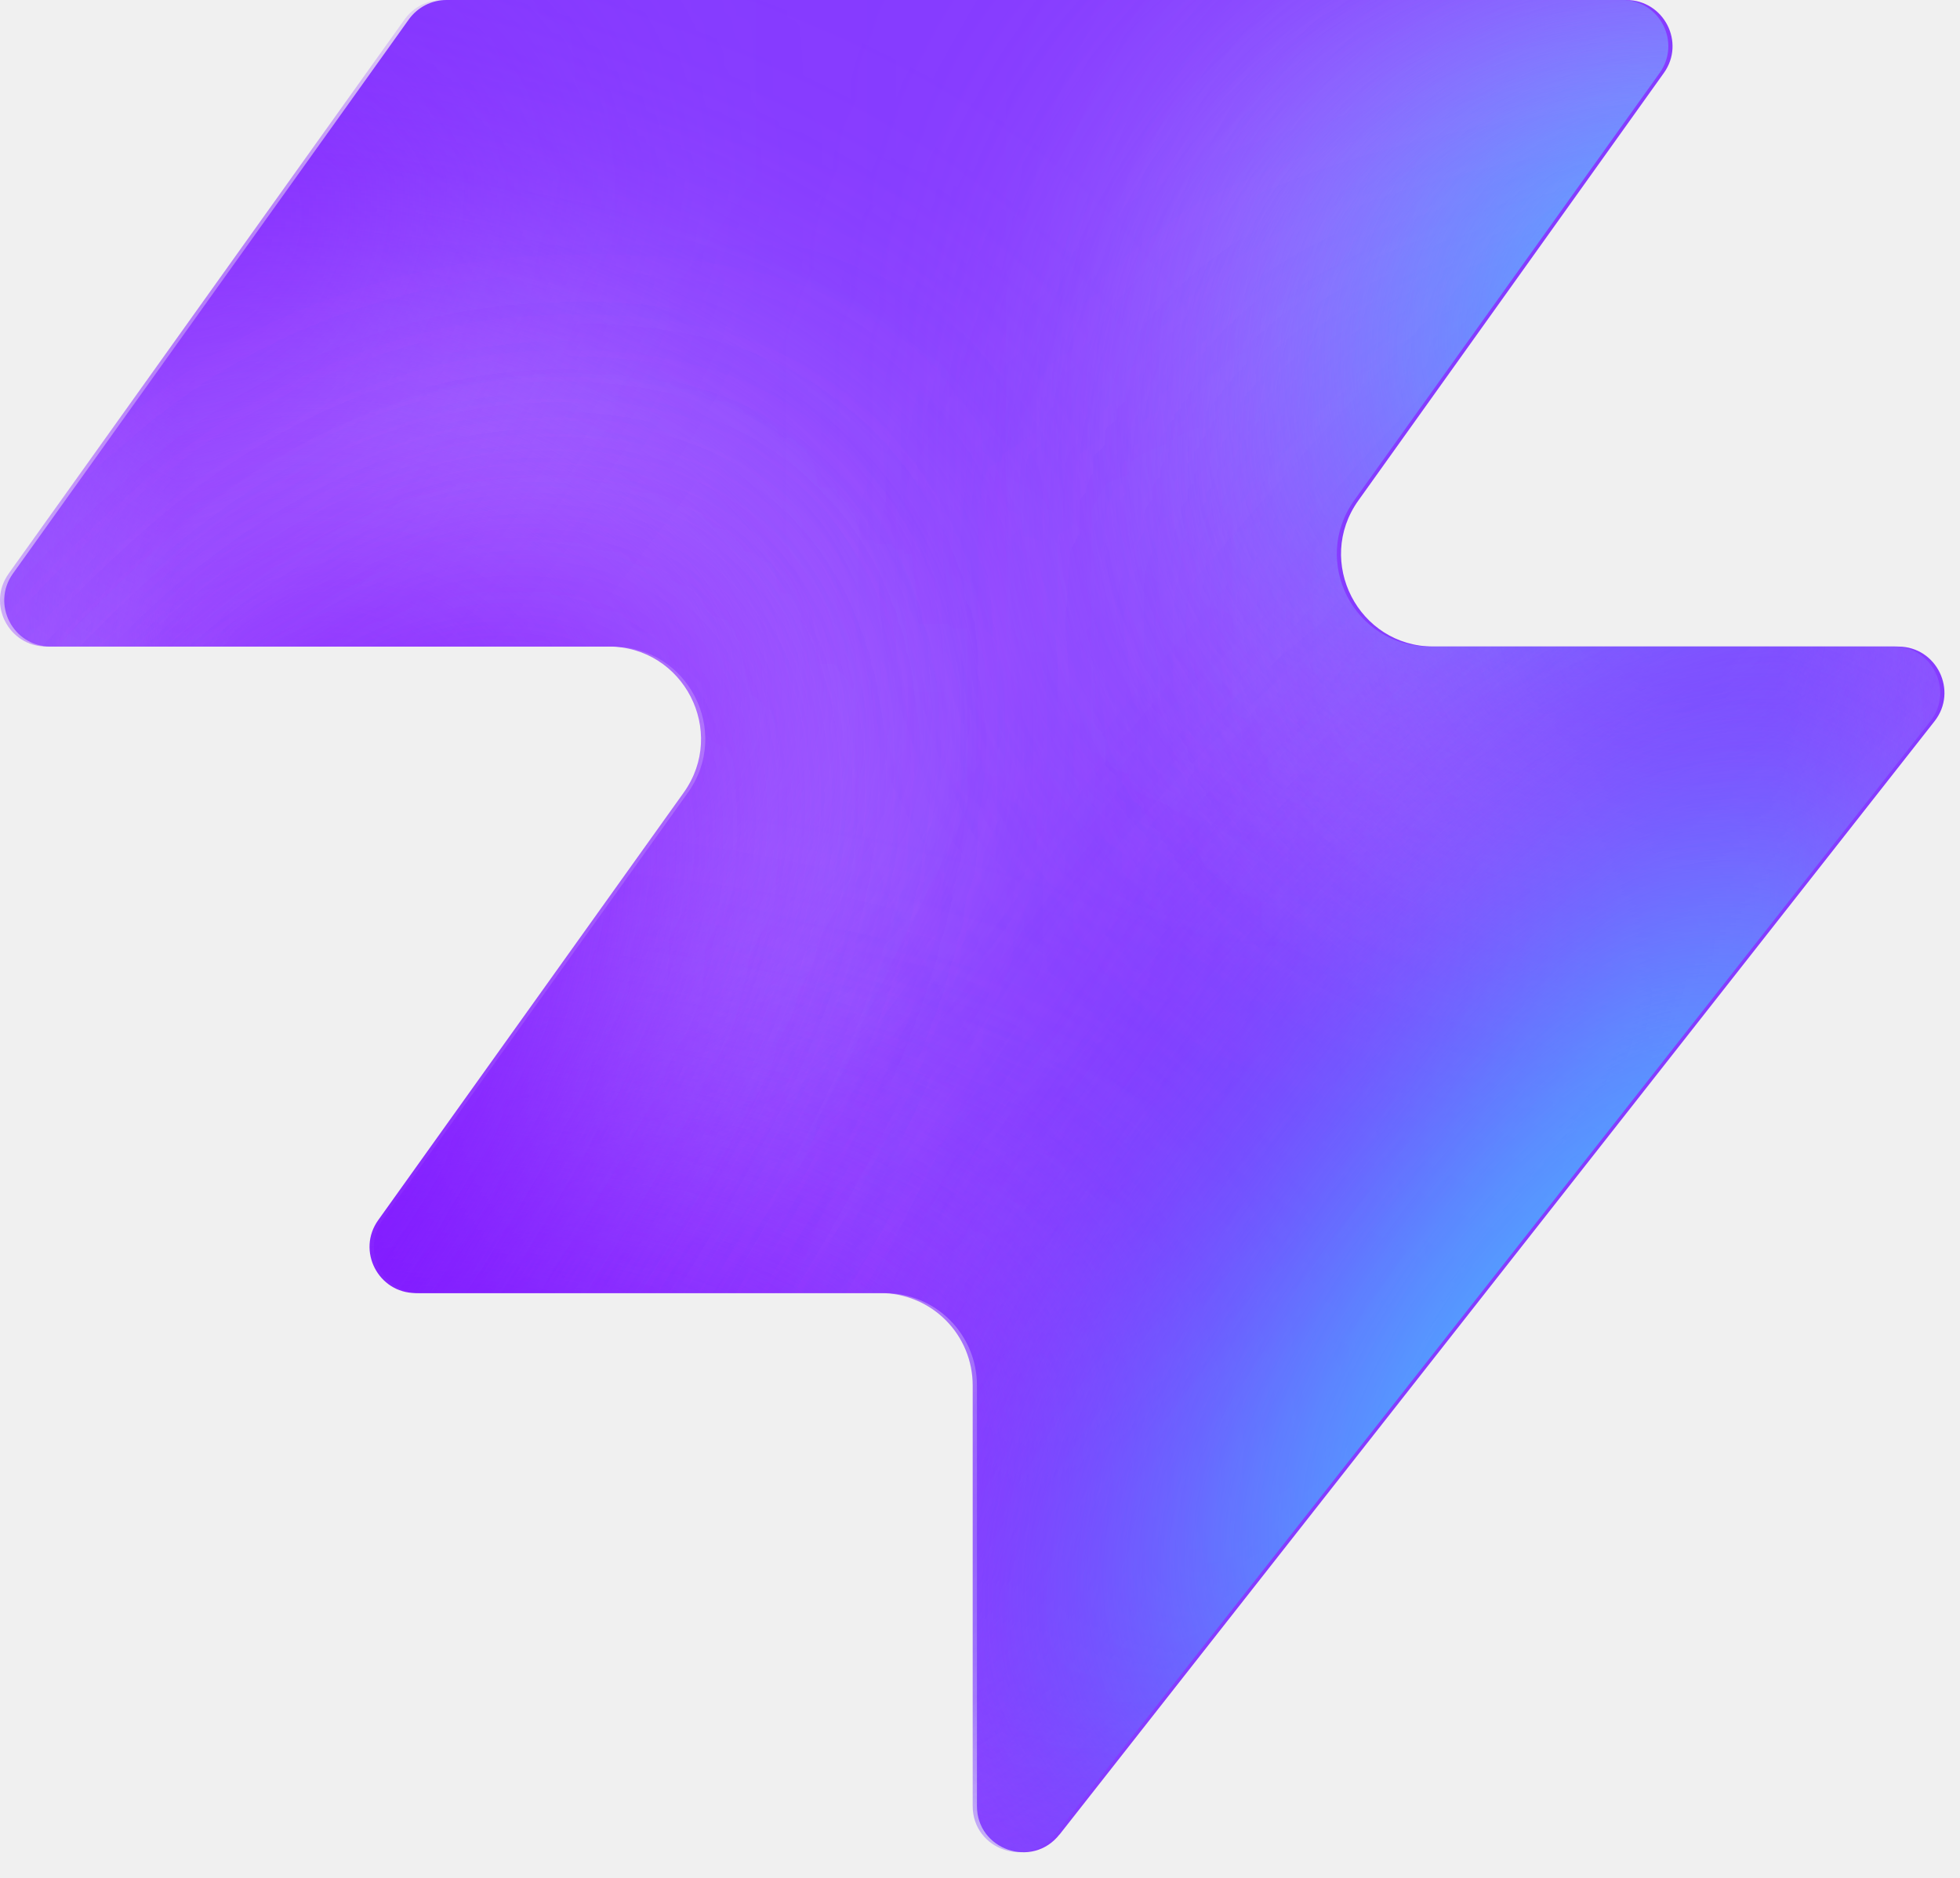
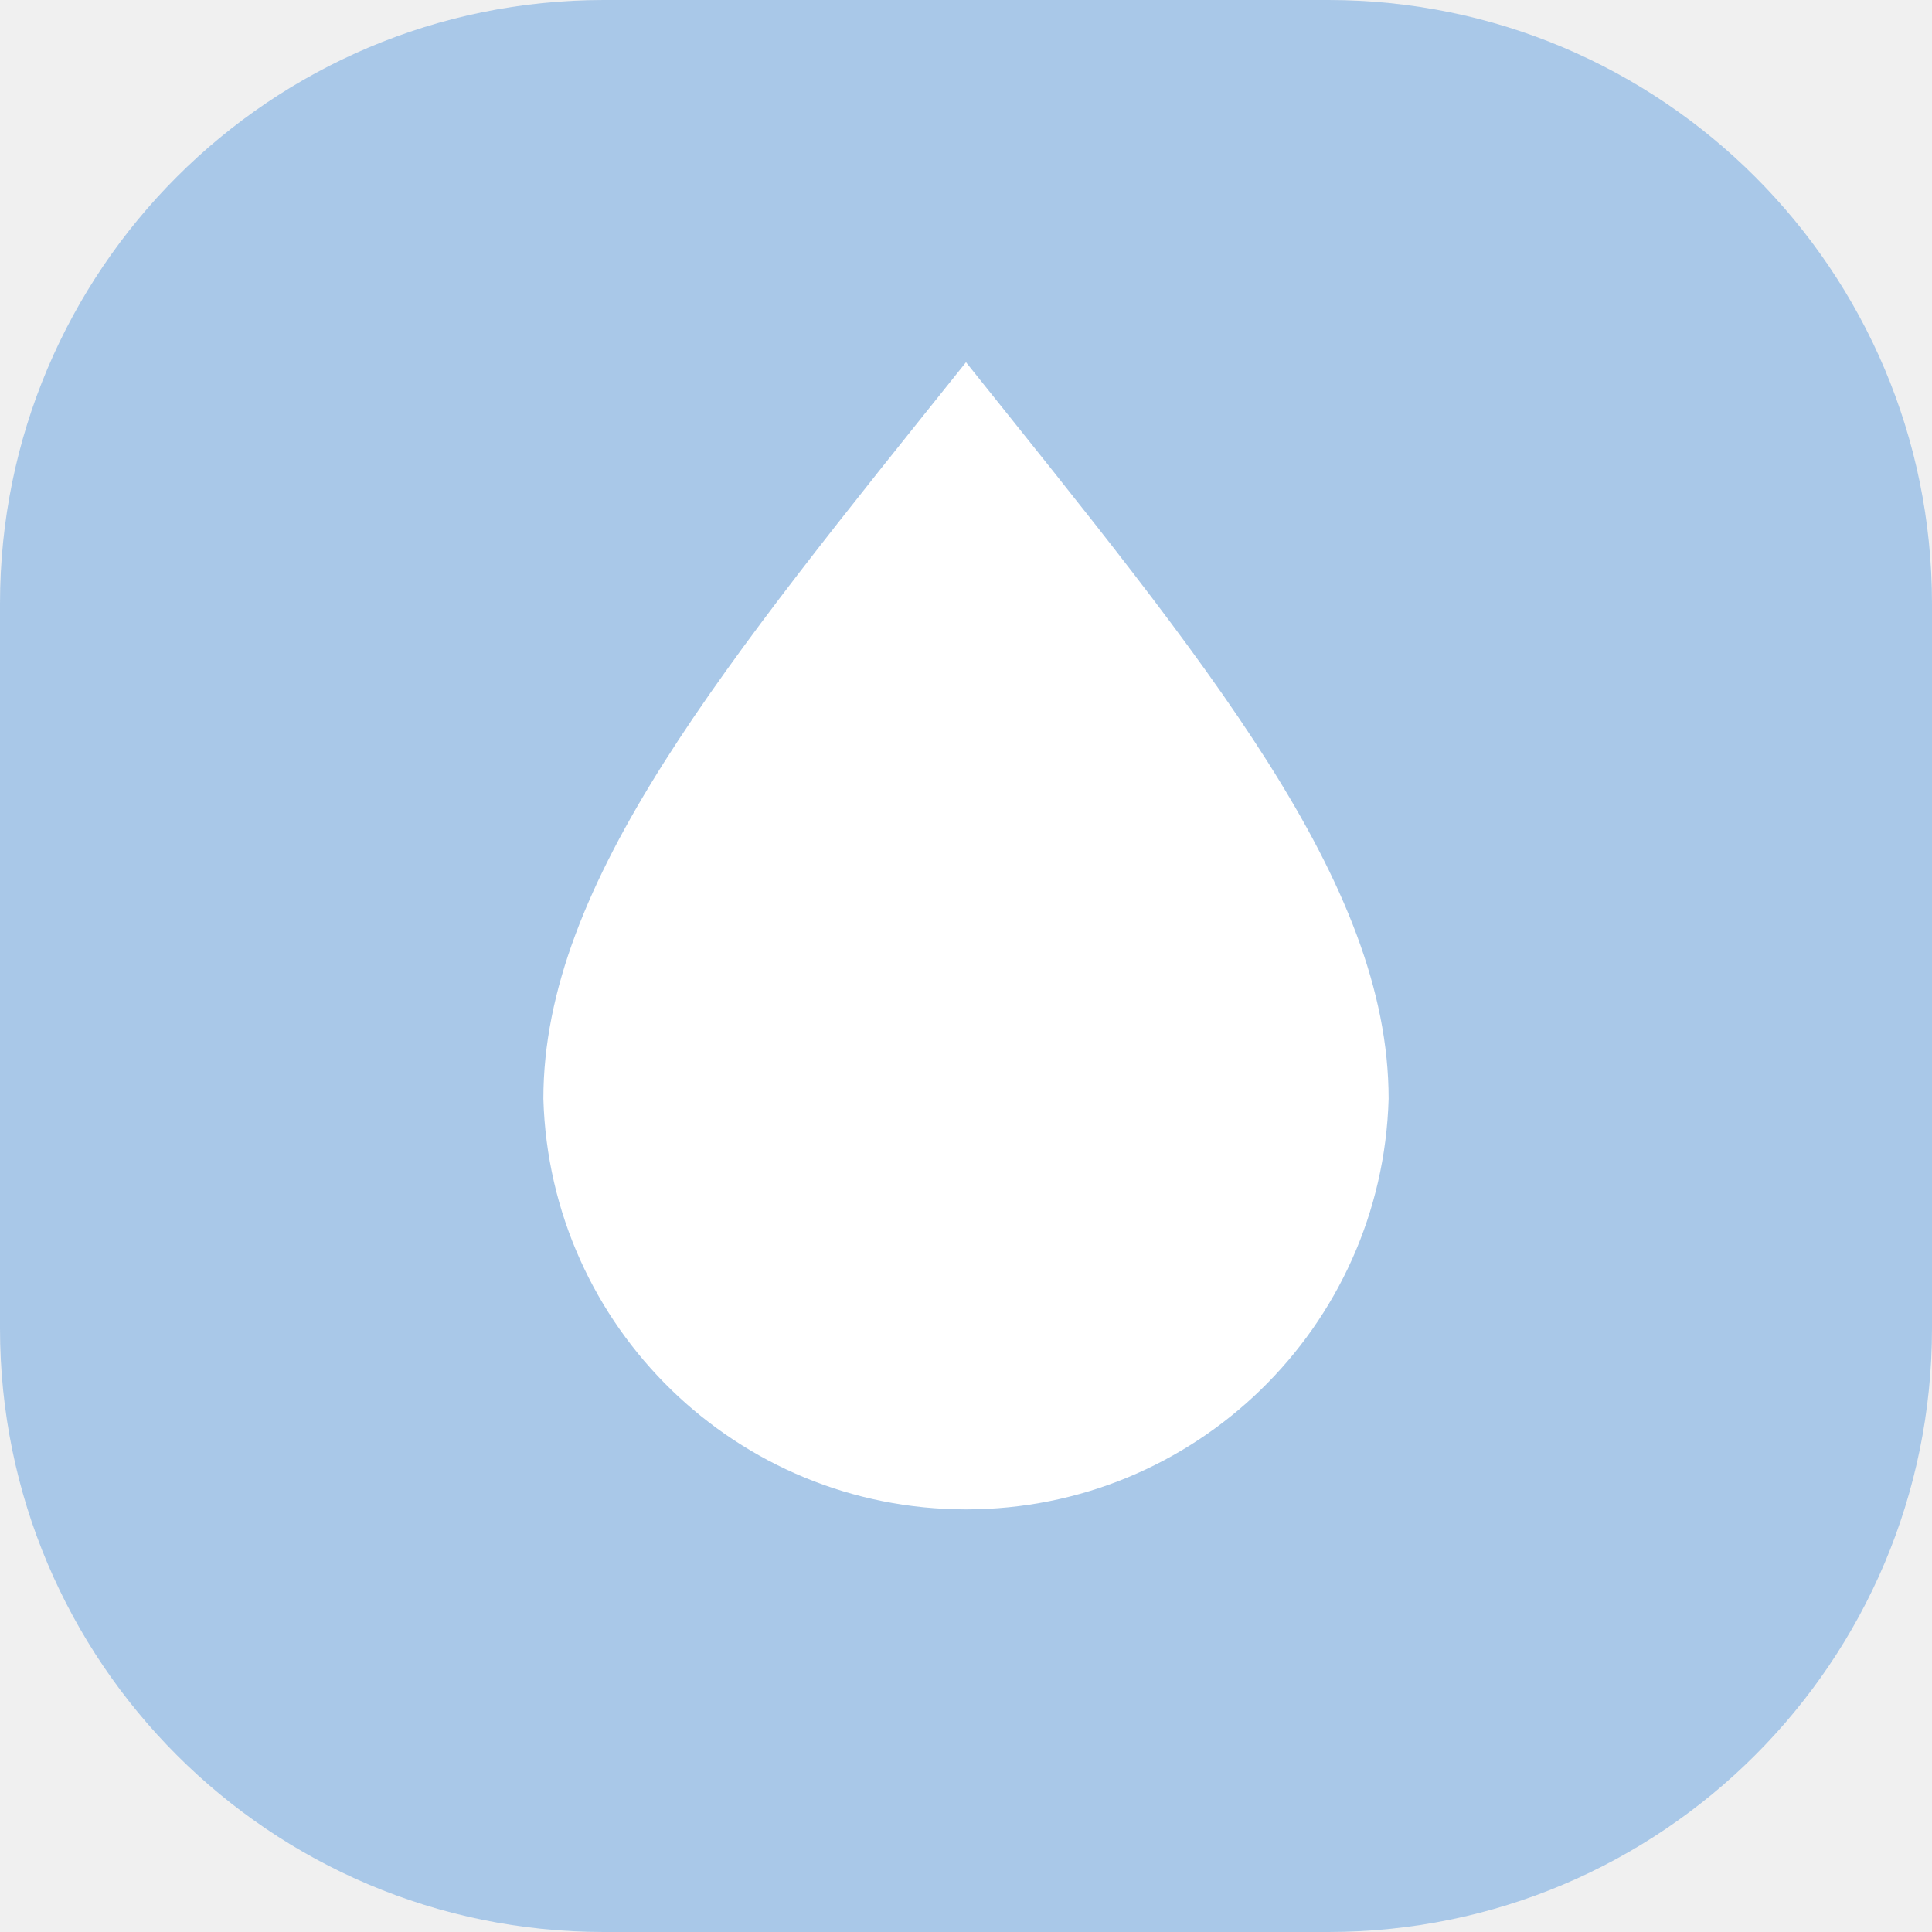
- <svg xmlns="http://www.w3.org/2000/svg" width="48" height="46" fill="none" viewBox="0 0 48 46">
-   <path fill="#863bff" d="M25.946 44.938c-.664.845-2.021.375-2.021-.698V33.937a2.26 2.26 0 0 0-2.262-2.262H10.287c-.92 0-1.456-1.04-.92-1.788l7.48-10.471c1.07-1.497 0-3.578-1.842-3.578H1.237c-.92 0-1.456-1.04-.92-1.788L10.013.474c.214-.297.556-.474.92-.474h28.894c.92 0 1.456 1.04.92 1.788l-7.48 10.471c-1.07 1.498 0 3.579 1.842 3.579h11.377c.943 0 1.473 1.088.89 1.83L25.947 44.94z" style="fill:#863bff;fill:color(display-p3 .525 .23 1);fill-opacity:1" />
-   <mask id="a" width="48" height="46" x="0" y="0" maskUnits="userSpaceOnUse" style="mask-type:alpha">
-     <path fill="#000" d="M25.842 44.938c-.664.844-2.021.375-2.021-.698V33.937a2.26 2.26 0 0 0-2.262-2.262H10.183c-.92 0-1.456-1.04-.92-1.788l7.48-10.471c1.07-1.498 0-3.579-1.842-3.579H1.133c-.92 0-1.456-1.04-.92-1.787L9.91.473c.214-.297.556-.474.92-.474h28.894c.92 0 1.456 1.04.92 1.788l-7.48 10.471c-1.07 1.498 0 3.578 1.842 3.578h11.377c.943 0 1.473 1.088.89 1.832L25.843 44.94z" style="fill:#000;fill-opacity:1" />
-   </mask>
-   <g mask="url(#a)">
-     <g filter="url(#b)">
-       <ellipse cx="5.508" cy="14.704" fill="#ede6ff" rx="5.508" ry="14.704" style="fill:#ede6ff;fill:color(display-p3 .927 .903 1);fill-opacity:1" transform="matrix(.00324 1 1 -.00324 -4.47 31.516)" />
-     </g>
-     <g filter="url(#c)">
-       <ellipse cx="10.399" cy="29.851" fill="#ede6ff" rx="10.399" ry="29.851" style="fill:#ede6ff;fill:color(display-p3 .927 .903 1);fill-opacity:1" transform="matrix(.00324 1 1 -.00324 -39.328 7.883)" />
-     </g>
-     <g filter="url(#d)">
-       <ellipse cx="5.508" cy="30.487" fill="#7e14ff" rx="5.508" ry="30.487" style="fill:#7e14ff;fill:color(display-p3 .492 .077 1);fill-opacity:1" transform="rotate(89.814 -25.913 -14.639)scale(1 -1)" />
-     </g>
-     <g filter="url(#e)">
-       <ellipse cx="5.508" cy="30.599" fill="#7e14ff" rx="5.508" ry="30.599" style="fill:#7e14ff;fill:color(display-p3 .492 .077 1);fill-opacity:1" transform="rotate(89.814 -32.644 -3.334)scale(1 -1)" />
-     </g>
-     <g filter="url(#f)">
-       <ellipse cx="5.508" cy="30.599" fill="#7e14ff" rx="5.508" ry="30.599" style="fill:#7e14ff;fill:color(display-p3 .492 .077 1);fill-opacity:1" transform="matrix(.00324 1 1 -.00324 -34.34 30.47)" />
-     </g>
-     <g filter="url(#g)">
-       <ellipse cx="14.072" cy="22.078" fill="#ede6ff" rx="14.072" ry="22.078" style="fill:#ede6ff;fill:color(display-p3 .927 .903 1);fill-opacity:1" transform="rotate(93.35 24.506 48.493)scale(-1 1)" />
-     </g>
-     <g filter="url(#h)">
-       <ellipse cx="3.47" cy="21.501" fill="#7e14ff" rx="3.47" ry="21.501" style="fill:#7e14ff;fill:color(display-p3 .492 .077 1);fill-opacity:1" transform="rotate(89.009 28.708 47.59)scale(-1 1)" />
-     </g>
-     <g filter="url(#i)">
-       <ellipse cx="3.47" cy="21.501" fill="#7e14ff" rx="3.47" ry="21.501" style="fill:#7e14ff;fill:color(display-p3 .492 .077 1);fill-opacity:1" transform="rotate(89.009 28.708 47.59)scale(-1 1)" />
-     </g>
-     <g filter="url(#j)">
-       <ellipse cx=".387" cy="8.972" fill="#7e14ff" rx="4.407" ry="29.108" style="fill:#7e14ff;fill:color(display-p3 .492 .077 1);fill-opacity:1" transform="rotate(39.51 .387 8.972)" />
-     </g>
-     <g filter="url(#k)">
-       <ellipse cx="47.523" cy="-6.092" fill="#7e14ff" rx="4.407" ry="29.108" style="fill:#7e14ff;fill:color(display-p3 .492 .077 1);fill-opacity:1" transform="rotate(37.892 47.523 -6.092)" />
-     </g>
-     <g filter="url(#l)">
-       <ellipse cx="41.412" cy="6.333" fill="#47bfff" rx="5.971" ry="9.665" style="fill:#47bfff;fill:color(display-p3 .28 .748 1);fill-opacity:1" transform="rotate(37.892 41.412 6.333)" />
-     </g>
-     <g filter="url(#m)">
-       <ellipse cx="-1.879" cy="38.332" fill="#7e14ff" rx="4.407" ry="29.108" style="fill:#7e14ff;fill:color(display-p3 .492 .077 1);fill-opacity:1" transform="rotate(37.892 -1.88 38.332)" />
-     </g>
-     <g filter="url(#n)">
-       <ellipse cx="-1.879" cy="38.332" fill="#7e14ff" rx="4.407" ry="29.108" style="fill:#7e14ff;fill:color(display-p3 .492 .077 1);fill-opacity:1" transform="rotate(37.892 -1.88 38.332)" />
-     </g>
-     <g filter="url(#o)">
-       <ellipse cx="35.651" cy="29.907" fill="#7e14ff" rx="4.407" ry="29.108" style="fill:#7e14ff;fill:color(display-p3 .492 .077 1);fill-opacity:1" transform="rotate(37.892 35.651 29.907)" />
-     </g>
-     <g filter="url(#p)">
-       <ellipse cx="38.418" cy="32.4" fill="#47bfff" rx="5.971" ry="15.297" style="fill:#47bfff;fill:color(display-p3 .28 .748 1);fill-opacity:1" transform="rotate(37.892 38.418 32.4)" />
-     </g>
-   </g>
-   <defs>
-     <filter id="b" width="60.045" height="41.654" x="-19.77" y="16.149" color-interpolation-filters="sRGB" filterUnits="userSpaceOnUse">
-       <feFlood flood-opacity="0" result="BackgroundImageFix" />
-       <feBlend in="SourceGraphic" in2="BackgroundImageFix" result="shape" />
-       <feGaussianBlur result="effect1_foregroundBlur_2002_17158" stdDeviation="7.659" />
-     </filter>
-     <filter id="c" width="90.34" height="51.437" x="-54.613" y="-7.533" color-interpolation-filters="sRGB" filterUnits="userSpaceOnUse">
-       <feFlood flood-opacity="0" result="BackgroundImageFix" />
-       <feBlend in="SourceGraphic" in2="BackgroundImageFix" result="shape" />
-       <feGaussianBlur result="effect1_foregroundBlur_2002_17158" stdDeviation="7.659" />
-     </filter>
-     <filter id="d" width="79.355" height="29.4" x="-49.64" y="2.03" color-interpolation-filters="sRGB" filterUnits="userSpaceOnUse">
-       <feFlood flood-opacity="0" result="BackgroundImageFix" />
-       <feBlend in="SourceGraphic" in2="BackgroundImageFix" result="shape" />
-       <feGaussianBlur result="effect1_foregroundBlur_2002_17158" stdDeviation="4.596" />
-     </filter>
-     <filter id="e" width="79.579" height="29.4" x="-45.045" y="20.029" color-interpolation-filters="sRGB" filterUnits="userSpaceOnUse">
-       <feFlood flood-opacity="0" result="BackgroundImageFix" />
-       <feBlend in="SourceGraphic" in2="BackgroundImageFix" result="shape" />
-       <feGaussianBlur result="effect1_foregroundBlur_2002_17158" stdDeviation="4.596" />
-     </filter>
-     <filter id="f" width="79.579" height="29.4" x="-43.513" y="21.178" color-interpolation-filters="sRGB" filterUnits="userSpaceOnUse">
-       <feFlood flood-opacity="0" result="BackgroundImageFix" />
-       <feBlend in="SourceGraphic" in2="BackgroundImageFix" result="shape" />
-       <feGaussianBlur result="effect1_foregroundBlur_2002_17158" stdDeviation="4.596" />
-     </filter>
-     <filter id="g" width="74.749" height="58.852" x="15.756" y="-17.901" color-interpolation-filters="sRGB" filterUnits="userSpaceOnUse">
-       <feFlood flood-opacity="0" result="BackgroundImageFix" />
-       <feBlend in="SourceGraphic" in2="BackgroundImageFix" result="shape" />
-       <feGaussianBlur result="effect1_foregroundBlur_2002_17158" stdDeviation="7.659" />
-     </filter>
-     <filter id="h" width="61.377" height="25.362" x="23.548" y="2.284" color-interpolation-filters="sRGB" filterUnits="userSpaceOnUse">
-       <feFlood flood-opacity="0" result="BackgroundImageFix" />
-       <feBlend in="SourceGraphic" in2="BackgroundImageFix" result="shape" />
-       <feGaussianBlur result="effect1_foregroundBlur_2002_17158" stdDeviation="4.596" />
-     </filter>
-     <filter id="i" width="61.377" height="25.362" x="23.548" y="2.284" color-interpolation-filters="sRGB" filterUnits="userSpaceOnUse">
-       <feFlood flood-opacity="0" result="BackgroundImageFix" />
-       <feBlend in="SourceGraphic" in2="BackgroundImageFix" result="shape" />
-       <feGaussianBlur result="effect1_foregroundBlur_2002_17158" stdDeviation="4.596" />
-     </filter>
-     <filter id="j" width="56.045" height="63.649" x="-27.636" y="-22.853" color-interpolation-filters="sRGB" filterUnits="userSpaceOnUse">
-       <feFlood flood-opacity="0" result="BackgroundImageFix" />
-       <feBlend in="SourceGraphic" in2="BackgroundImageFix" result="shape" />
-       <feGaussianBlur result="effect1_foregroundBlur_2002_17158" stdDeviation="4.596" />
-     </filter>
-     <filter id="k" width="54.814" height="64.646" x="20.116" y="-38.415" color-interpolation-filters="sRGB" filterUnits="userSpaceOnUse">
-       <feFlood flood-opacity="0" result="BackgroundImageFix" />
-       <feBlend in="SourceGraphic" in2="BackgroundImageFix" result="shape" />
-       <feGaussianBlur result="effect1_foregroundBlur_2002_17158" stdDeviation="4.596" />
-     </filter>
-     <filter id="l" width="33.541" height="35.313" x="24.641" y="-11.323" color-interpolation-filters="sRGB" filterUnits="userSpaceOnUse">
-       <feFlood flood-opacity="0" result="BackgroundImageFix" />
-       <feBlend in="SourceGraphic" in2="BackgroundImageFix" result="shape" />
-       <feGaussianBlur result="effect1_foregroundBlur_2002_17158" stdDeviation="4.596" />
-     </filter>
-     <filter id="m" width="54.814" height="64.646" x="-29.286" y="6.009" color-interpolation-filters="sRGB" filterUnits="userSpaceOnUse">
-       <feFlood flood-opacity="0" result="BackgroundImageFix" />
-       <feBlend in="SourceGraphic" in2="BackgroundImageFix" result="shape" />
-       <feGaussianBlur result="effect1_foregroundBlur_2002_17158" stdDeviation="4.596" />
-     </filter>
-     <filter id="n" width="54.814" height="64.646" x="-29.286" y="6.009" color-interpolation-filters="sRGB" filterUnits="userSpaceOnUse">
-       <feFlood flood-opacity="0" result="BackgroundImageFix" />
-       <feBlend in="SourceGraphic" in2="BackgroundImageFix" result="shape" />
-       <feGaussianBlur result="effect1_foregroundBlur_2002_17158" stdDeviation="4.596" />
-     </filter>
-     <filter id="o" width="54.814" height="64.646" x="8.244" y="-2.416" color-interpolation-filters="sRGB" filterUnits="userSpaceOnUse">
-       <feFlood flood-opacity="0" result="BackgroundImageFix" />
-       <feBlend in="SourceGraphic" in2="BackgroundImageFix" result="shape" />
-       <feGaussianBlur result="effect1_foregroundBlur_2002_17158" stdDeviation="4.596" />
-     </filter>
-     <filter id="p" width="39.409" height="43.623" x="18.713" y="10.588" color-interpolation-filters="sRGB" filterUnits="userSpaceOnUse">
-       <feFlood flood-opacity="0" result="BackgroundImageFix" />
-       <feBlend in="SourceGraphic" in2="BackgroundImageFix" result="shape" />
-       <feGaussianBlur result="effect1_foregroundBlur_2002_17158" stdDeviation="4.596" />
-     </filter>
-   </defs>
+ <svg xmlns="http://www.w3.org/2000/svg" viewBox="0 0 32 32">
+   <rect width="32" height="32" rx="10" fill="#a9c8e8" />
+   <path d="M16 6c-4 5-7 8.6-7 12.2A7 7 0 0 0 16 25a7 7 0 0 0 7-6.8C23 14.6 20 11 16 6z" fill="#fff" />
</svg>
